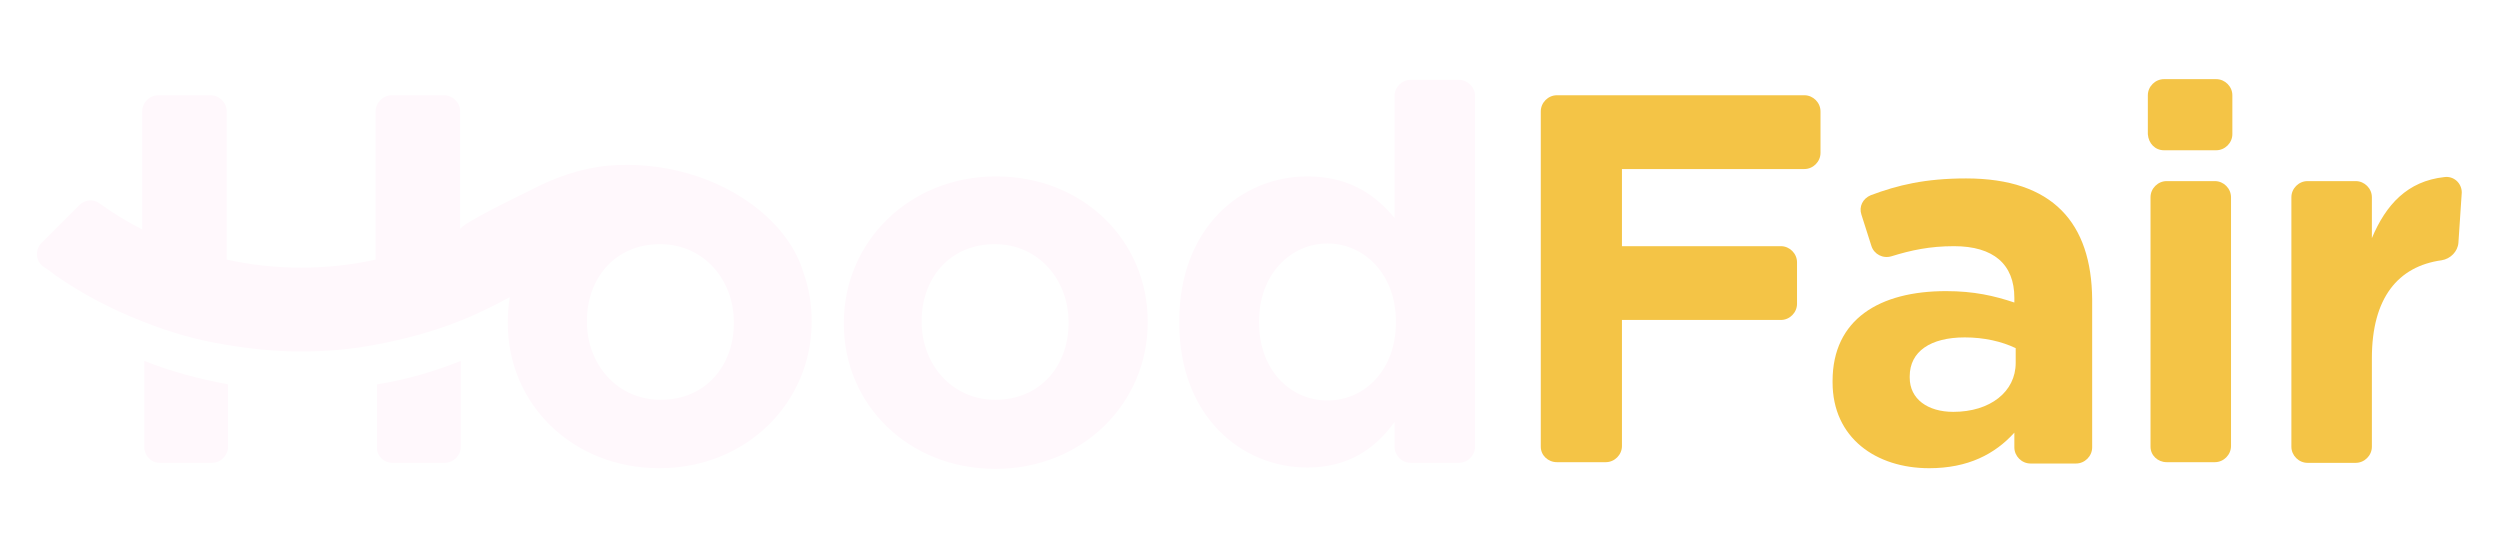
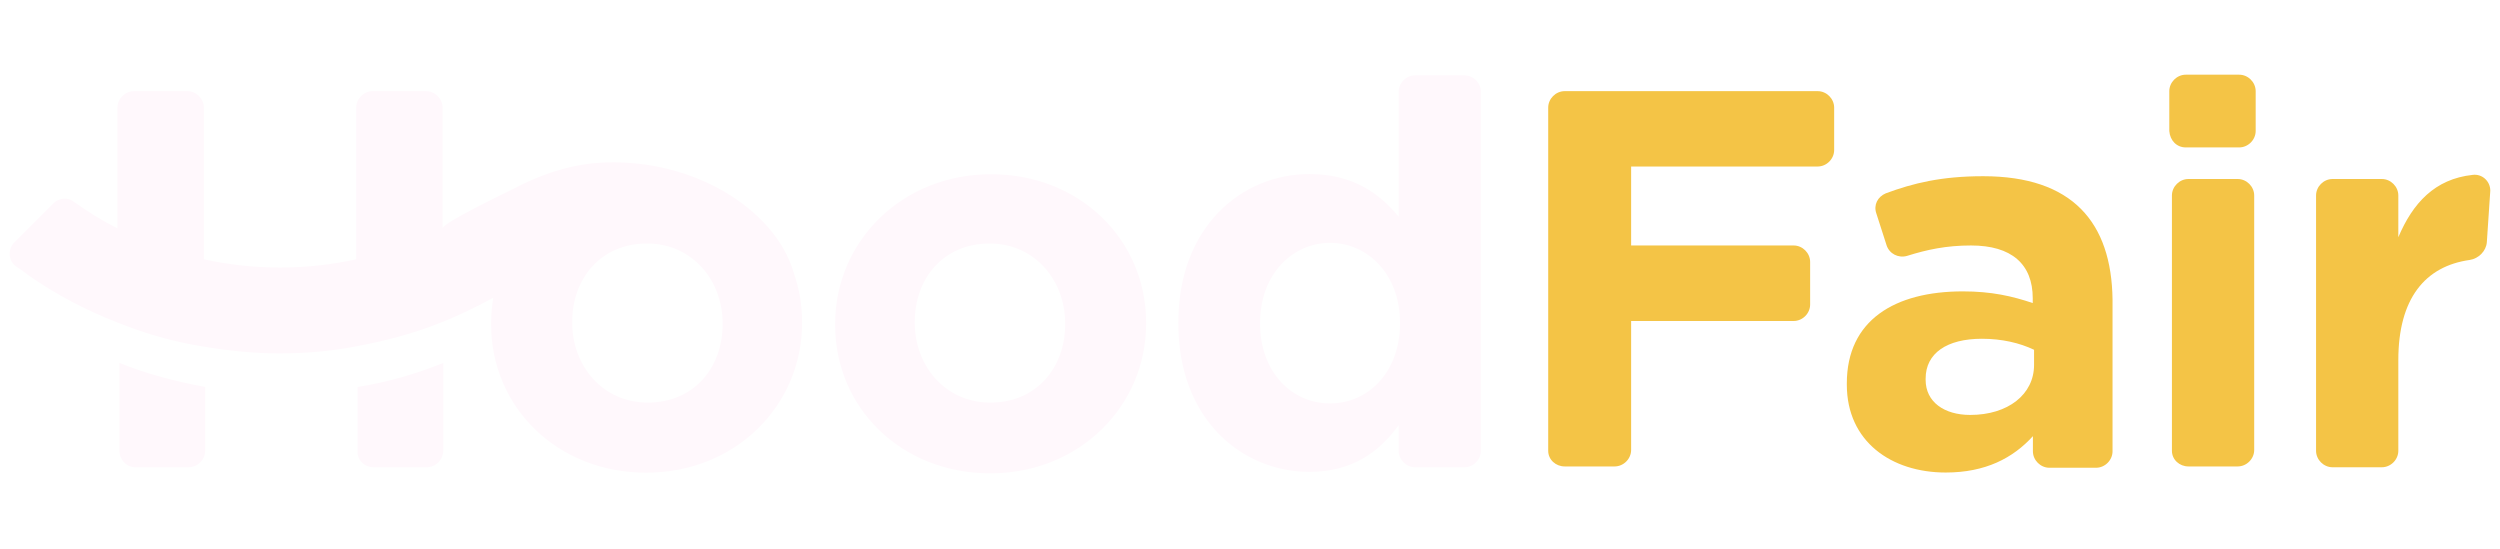
- <svg xmlns="http://www.w3.org/2000/svg" version="1.1" id="Layer_1" x="0px" y="0px" viewBox="0 0 372.7 81.7" style="enable-background:new 0 0 372.7 81.7;" xml:space="preserve">
+ <svg xmlns="http://www.w3.org/2000/svg" version="1.1" id="Layer_1" x="0px" y="0px" viewBox="0 0 1519.5 333.1" style="enable-background:new 0 0 1519.5 333.1;" xml:space="preserve">
  <style type="text/css">
	.st0{fill:#FFF8FC;}
	.st1{fill:#F4C446;}
</style>
-   <path class="st0" d="M148.5,26.3c-13,0-22.7,9.8-22.7,21.8v0.2c0,12,9.6,21.6,22.6,21.6s22.7-9.8,22.7-21.8v-0.2  C171.1,35.9,161.5,26.3,148.5,26.3z M159.3,48.2c0,6.2-4.1,11.4-10.9,11.4c-6.6,0-11-5.4-11-11.6v-0.2c0-6.2,4.1-11.4,10.9-11.4  c6.6,0,11,5.4,11,11.6V48.2z" />
-   <path class="st0" d="M207.9,32.5c-2.8-3.4-6.7-6.2-13-6.2c-9.9,0-19.1,7.7-19.1,21.6v0.2c0,14,9.3,21.6,19.1,21.6  c6.2,0,10.2-2.9,13-6.8v3.7c0,1.3,1.1,2.4,2.4,2.4h7.2c1.3,0,2.4-1.1,2.4-2.4V14.3c0-1.3-1.1-2.4-2.4-2.4h-7.2  c-1.3,0-2.4,1.1-2.4,2.4V32.5z M208.1,48.1c0,7-4.6,11.6-10.2,11.6s-10.2-4.6-10.2-11.6v-0.2c0-7,4.7-11.6,10.2-11.6  s10.2,4.6,10.2,11.6V48.1z" />
-   <path class="st1" d="M232.1,68.9h7.3c1.3,0,2.4-1.1,2.4-2.4V47.7h23.7c1.3,0,2.4-1.1,2.4-2.4v-6.2c0-1.3-1.1-2.4-2.4-2.4h-23.7V25.2  H269c1.3,0,2.4-1.1,2.4-2.4v-6.2c0-1.3-1.1-2.4-2.4-2.4h-36.9c-1.3,0-2.4,1.1-2.4,2.4v50C229.7,67.9,230.8,68.9,232.1,68.9z" />
-   <path class="st1" d="M293.1,26.6c-6.1,0-10.2,1-14.2,2.5c-1.2,0.5-1.8,1.7-1.4,2.9l1.5,4.7c0.4,1.2,1.7,1.9,3,1.5  c2.9-0.9,5.7-1.5,9.3-1.5c5.9,0,9,2.7,9,7.7v0.7c-3-1-6-1.7-10.2-1.7c-9.9,0-16.9,4.2-16.9,13.4V57c0,8.3,6.5,12.8,14.4,12.8  c5.8,0,9.8-2.1,12.7-5.3v2.2c0,1.3,1.1,2.4,2.4,2.4h6.8c1.3,0,2.4-1.1,2.4-2.4V44.6C311.8,33.3,306.1,26.6,293.1,26.6z M300.5,54.1  c0,4.3-3.8,7.3-9.3,7.3c-3.8,0-6.5-1.9-6.5-5.1v-0.2c0-3.7,3.1-5.8,8.2-5.8c2.9,0,5.5,0.6,7.6,1.6L300.5,54.1L300.5,54.1z" />
-   <path class="st1" d="M323,68.9h7.2c1.3,0,2.4-1.1,2.4-2.4V29.4c0-1.3-1.1-2.4-2.4-2.4H323c-1.3,0-2.4,1.1-2.4,2.4v37.2  C320.6,67.9,321.7,68.9,323,68.9z" />
-   <path class="st1" d="M322.6,22.4h7.8c1.3,0,2.4-1.1,2.4-2.4v-5.8c0-1.3-1.1-2.4-2.4-2.4h-7.8c-1.3,0-2.4,1.1-2.4,2.4V20  C320.3,21.4,321.3,22.4,322.6,22.4z" />
-   <path class="st1" d="M353.6,35.5v-6.1c0-1.3-1.1-2.4-2.4-2.4H344c-1.3,0-2.4,1.1-2.4,2.4v37.2c0,1.3,1.1,2.4,2.4,2.4h7.2  c1.3,0,2.4-1.1,2.4-2.4V53.4c0-9,3.9-13.7,10.4-14.6c1.3-0.2,2.4-1.3,2.5-2.6l0.5-7.5c0-1.4-1.2-2.5-2.6-2.3  C358.9,27,355.7,30.5,353.6,35.5z" />
-   <path class="st0" d="M58.5,69h7.8c1.3,0,2.4-1.1,2.4-2.4V53.8c-4,1.6-8.1,2.8-12.5,3.5v9.3C56.1,67.9,57.2,69,58.5,69z" />
-   <path class="st0" d="M23.8,69h7.8c1.3,0,2.4-1.1,2.4-2.4v-9.3c-4.3-0.8-8.5-1.9-12.5-3.5v12.8C21.5,67.9,22.5,69,23.8,69z" />
-   <path class="st0" d="M113.3,31.4c-6.2-5.1-14.7-7.4-22.7-6.7c-4.1,0.4-8,1.8-11.6,3.7c-1.2,0.6-10.4,5-10.4,5.8V16.6  c0-1.3-1.1-2.4-2.4-2.4h-7.8c-1.3,0-2.4,1.1-2.4,2.4v22.1c-3.6,0.8-7.3,1.2-11.1,1.2s-7.5-0.4-11.1-1.2V16.6c0-1.3-1.1-2.4-2.4-2.4  h-7.8c-1.3,0-2.4,1.1-2.4,2.4v17.6c-2.2-1.1-4.3-2.4-6.4-3.9c-0.9-0.7-2.2-0.5-3,0.3l-5.6,5.6c-1,1-0.9,2.7,0.2,3.5  C7,40.1,7.6,40.5,8.2,41c4,2.8,8.4,5.1,13,6.9c4,1.6,8.1,2.8,12.5,3.5c3.6,0.6,7.3,1,11.1,1s7.5-0.3,11.1-1  c4.3-0.8,8.5-1.9,12.5-3.5c2.6-1,5.2-2.3,7.6-3.6c-0.2,1.2-0.3,2.4-0.3,3.7v0.2c0,12,9.6,21.6,22.6,21.6S121,60,121,48v-0.2  c0-2.5-0.4-4.8-1.2-7.1C118.7,37,116.3,33.9,113.3,31.4z M109.4,48.2c0,6.2-4.1,11.4-10.9,11.4c-6.6,0-11-5.4-11-11.6v-0.2  c0-6.2,4.1-11.4,10.9-11.4c6.6,0,11,5.4,11,11.6V48.2z" />
+   <g>
+     <path class="st0" d="M602.3,105.9c-54.2,0-94.7,40.9-94.7,90.9v0.8c0,50.1,40,90.1,94.3,90.1c54.2,0,94.7-40.9,94.7-90.9V196   C696.6,145.9,656.5,105.9,602.3,105.9z M647.4,197.2c0,25.9-17.1,47.5-45.5,47.5c-27.5,0-45.9-22.5-45.9-48.4v-0.8   c0-25.9,17.1-47.5,45.5-47.5c27.5,0,45.9,22.5,45.9,48.4V197.2z" />
+     <path class="st0" d="M850.1,131.7c-11.7-14.2-27.9-25.9-54.2-25.9c-41.3,0-79.7,32.1-79.7,90.1v0.8c0,58.4,38.8,90.1,79.7,90.1   c25.9,0,42.5-12.1,54.2-28.4V274c0,5.4,4.6,10,10,10h30c5.4,0,10-4.6,10-10V55.8c0-5.4-4.6-10-10-10h-30c-5.4,0-10,4.6-10,10V131.7   z M850.9,196.8c0,29.2-19.2,48.4-42.5,48.4c-23.4,0-42.5-19.2-42.5-48.4V196c0-29.2,19.6-48.4,42.5-48.4   c22.9,0,42.5,19.2,42.5,48.4V196.8z" />
+     <path class="st1" d="M951,283.5h30.4c5.4,0,10-4.6,10-10v-78.4h98.8c5.4,0,10-4.6,10-10v-25.9c0-5.4-4.6-10-10-10h-98.8v-48h113.4   c5.4,0,10-4.6,10-10V65.4c0-5.4-4.6-10-10-10H951c-5.4,0-10,4.6-10,10V274C941,279.4,945.6,283.5,951,283.5z" />
+     <path class="st1" d="M1205.4,107.1c-25.4,0-42.5,4.2-59.2,10.4c-5,2.1-7.5,7.1-5.8,12.1l6.3,19.6c1.7,5,7.1,7.9,12.5,6.3   c12.1-3.8,23.8-6.3,38.8-6.3c24.6,0,37.5,11.3,37.5,32.1v2.9c-12.5-4.2-25-7.1-42.5-7.1c-41.3,0-70.5,17.5-70.5,55.9v0.8   c0,34.6,27.1,53.4,60.1,53.4c24.2,0,40.9-8.8,53-22.1v9.2c0,5.4,4.6,10,10,10h28.4c5.4,0,10-4.6,10-10v-92.2   C1283.4,135.1,1259.6,107.1,1205.4,107.1z M1236.3,221.8c0,17.9-15.8,30.4-38.8,30.4c-15.8,0-27.1-7.9-27.1-21.3v-0.8   c0-15.4,12.9-24.2,34.2-24.2c12.1,0,22.9,2.5,31.7,6.7L1236.3,221.8L1236.3,221.8z" />
+     <path class="st1" d="M1330.1,283.5h30c5.4,0,10-4.6,10-10V118.8c0-5.4-4.6-10-10-10h-30c-5.4,0-10,4.6-10,10V274   C1320.1,279.4,1324.7,283.5,1330.1,283.5z" />
+     <path class="st1" d="M1328.5,89.6h32.5c5.4,0,10-4.6,10-10V55.4c0-5.4-4.6-10-10-10h-32.5c-5.4,0-10,4.6-10,10v24.2   C1318.9,85.4,1323,89.6,1328.5,89.6z" />
+     <path class="st1" d="M1457.7,144.2v-25.4c0-5.4-4.6-10-10-10h-30c-5.4,0-10,4.6-10,10V274c0,5.4,4.6,10,10,10h30   c5.4,0,10-4.6,10-10v-55.1c0-37.5,16.3-57.1,43.4-60.9c5.4-0.8,10-5.4,10.4-10.8l2.1-31.3c0-5.8-5-10.4-10.8-9.6   C1479.9,108.8,1466.5,123.4,1457.7,144.2z" />
+     <path class="st0" d="M226.9,284h32.5c5.4,0,10-4.6,10-10v-53.4c-16.7,6.7-33.8,11.7-52.1,14.6V274C216.9,279.4,221.5,284,226.9,284   z" />
+     <path class="st0" d="M82.2,284h32.5c5.4,0,10-4.6,10-10v-38.8c-17.9-3.3-35.5-7.9-52.1-14.6V274C72.6,279.4,76.8,284,82.2,284z" />
+     <path class="st0" d="M455.5,127.1c-25.9-21.3-61.3-30.9-94.7-27.9c-17.1,1.7-33.4,7.5-48.4,15.4c-5,2.5-43.4,20.9-43.4,24.2V65.4   c0-5.4-4.6-10-10-10h-32.5c-5.4,0-10,4.6-10,10v92.2c-15,3.3-30.4,5-46.3,5s-31.3-1.7-46.3-5V65.4c0-5.4-4.6-10-10-10H81.4   c-5.4,0-10,4.6-10,10v73.4c-9.2-4.6-17.9-10-26.7-16.3c-3.8-2.9-9.2-2.1-12.5,1.3L8.8,147.2c-4.2,4.2-3.8,11.3,0.8,14.6   c2.5,1.7,5,3.3,7.5,5.4c16.7,11.7,35,21.3,54.2,28.8c16.7,6.7,33.8,11.7,52.1,14.6c15,2.5,30.4,4.2,46.3,4.2s31.3-1.3,46.3-4.2   c17.9-3.3,35.5-7.9,52.1-14.6c10.8-4.2,21.7-9.6,31.7-15c-0.8,5-1.3,10-1.3,15.4v0.8c0,50.1,40,90.1,94.3,90.1s94.7-40.9,94.7-90.9   v-0.8c0-10.4-1.7-20-5-29.6C478,150.5,468,137.6,455.5,127.1z M439.2,197.2c0,25.9-17.1,47.5-45.5,47.5   c-27.5,0-45.9-22.5-45.9-48.4v-0.8c0-25.9,17.1-47.5,45.5-47.5c27.5,0,45.9,22.5,45.9,48.4V197.2z" />
+   </g>
</svg>
